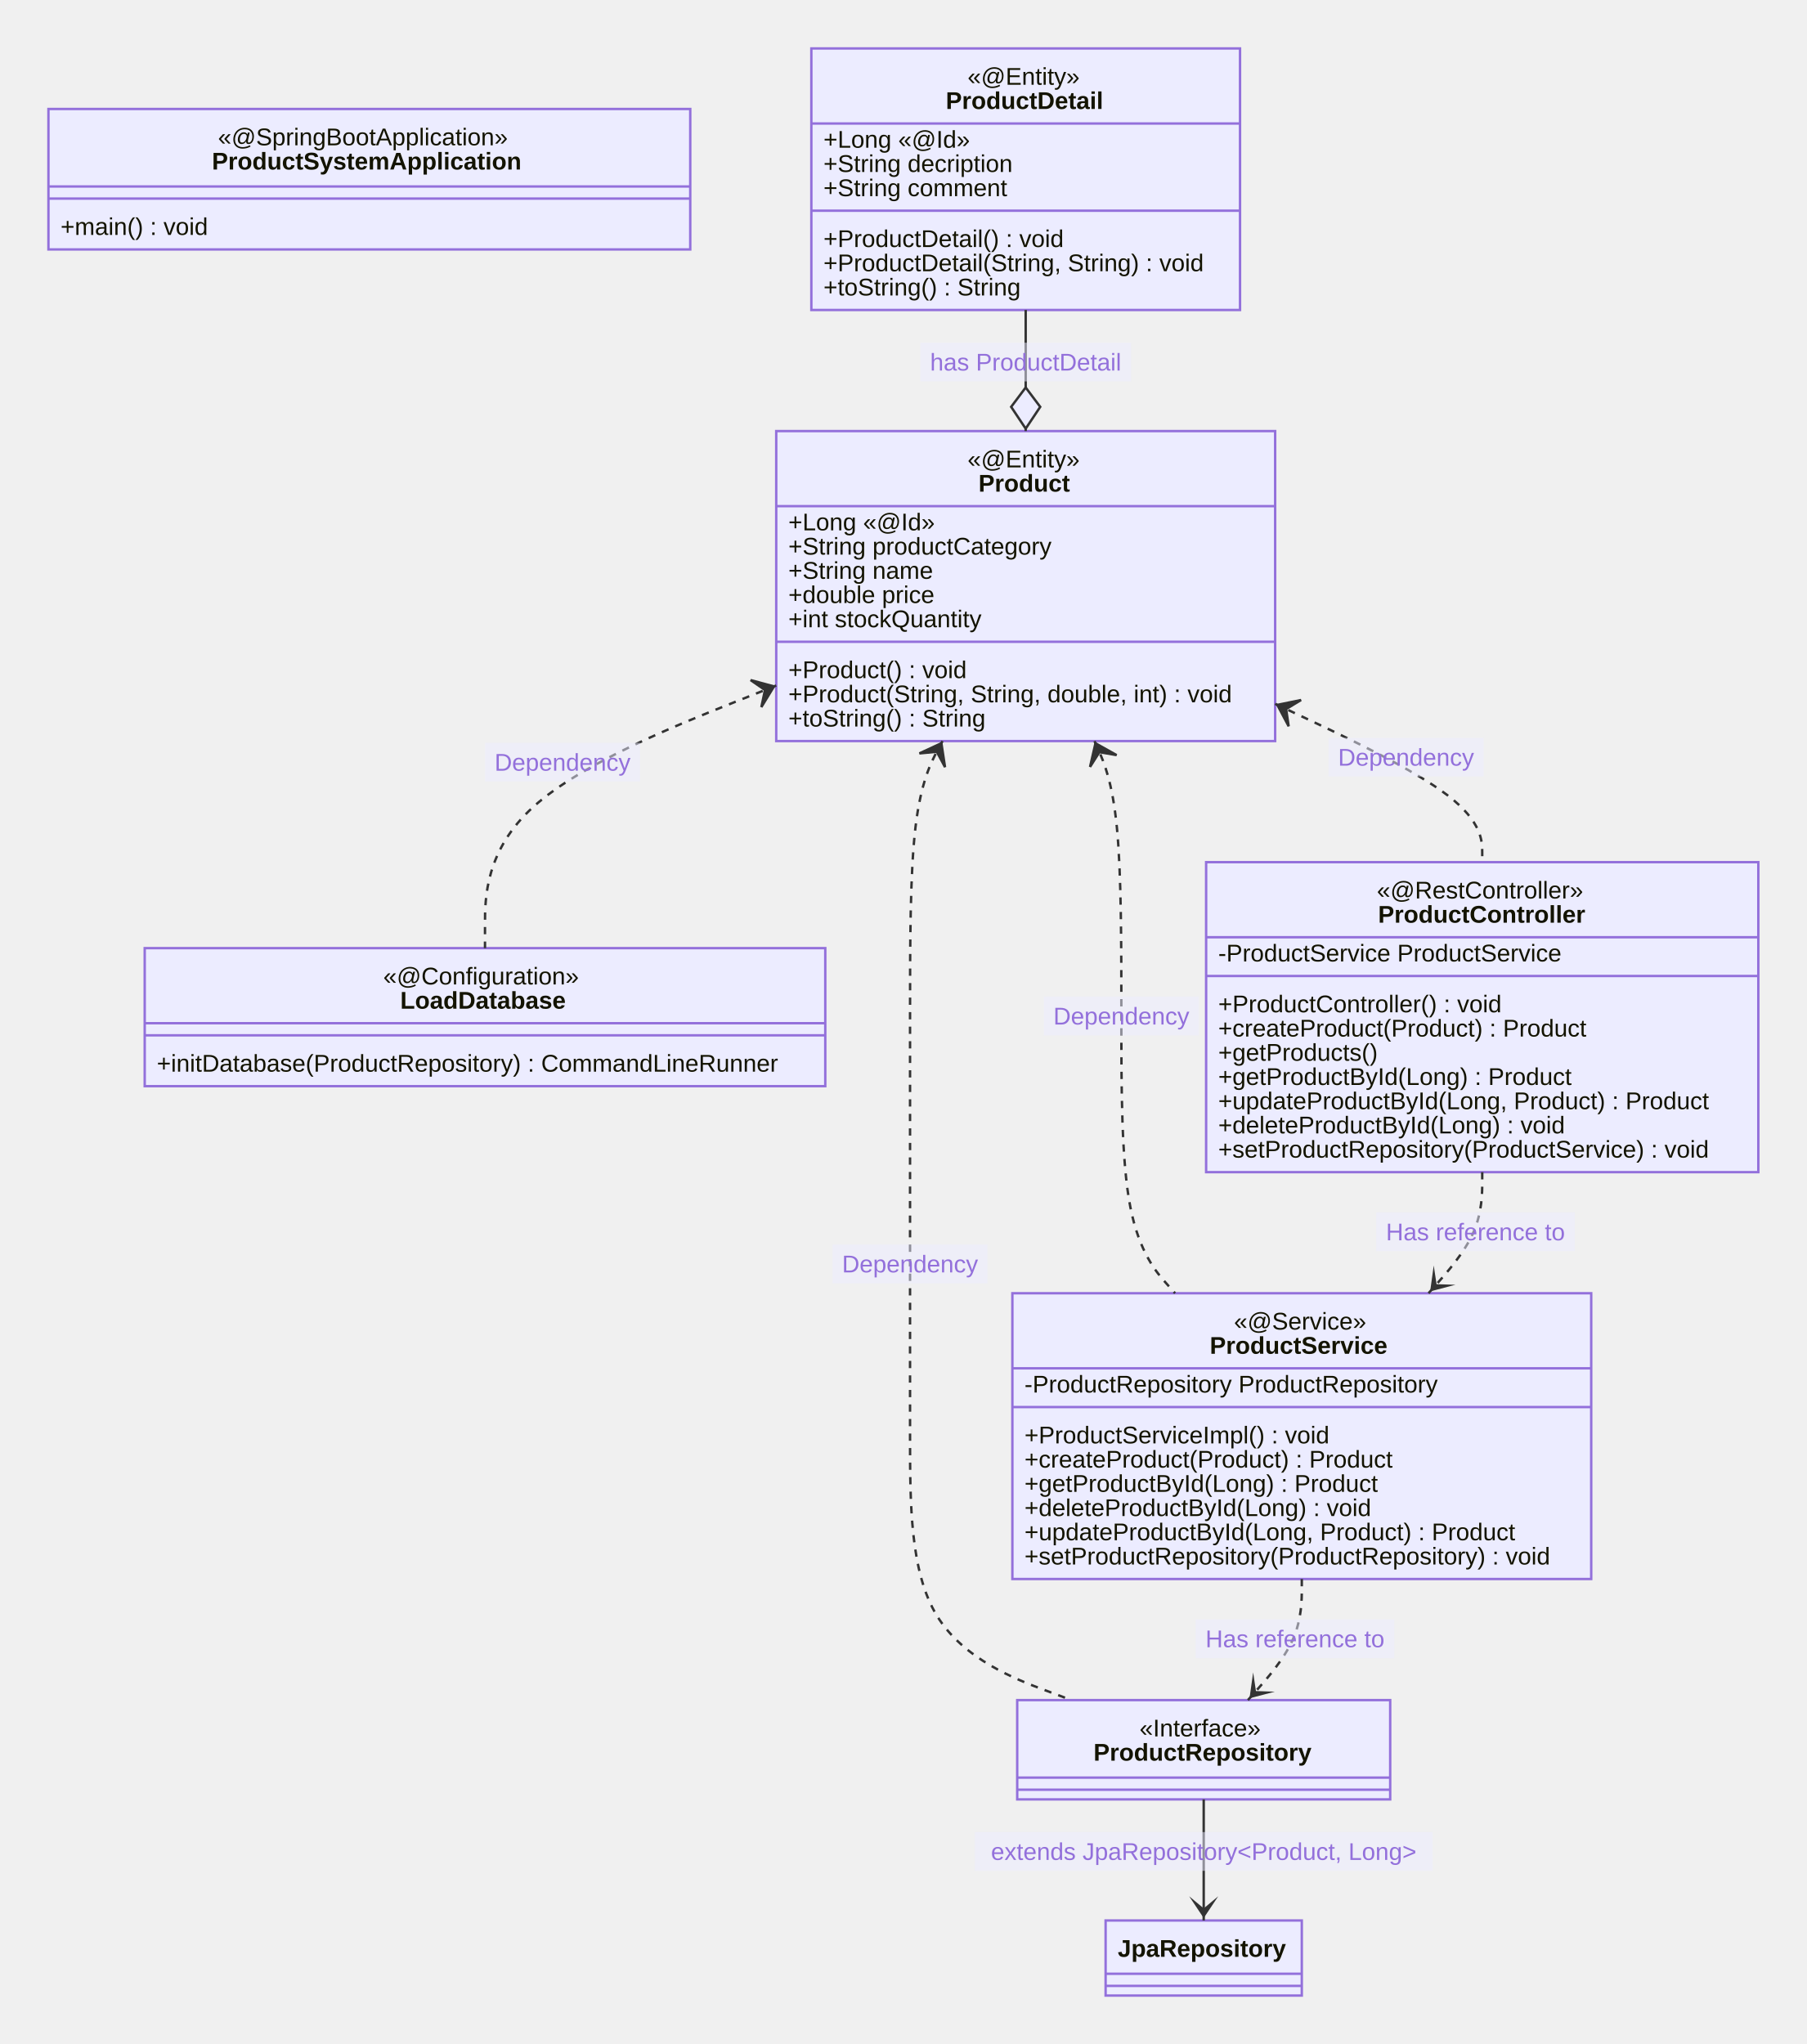
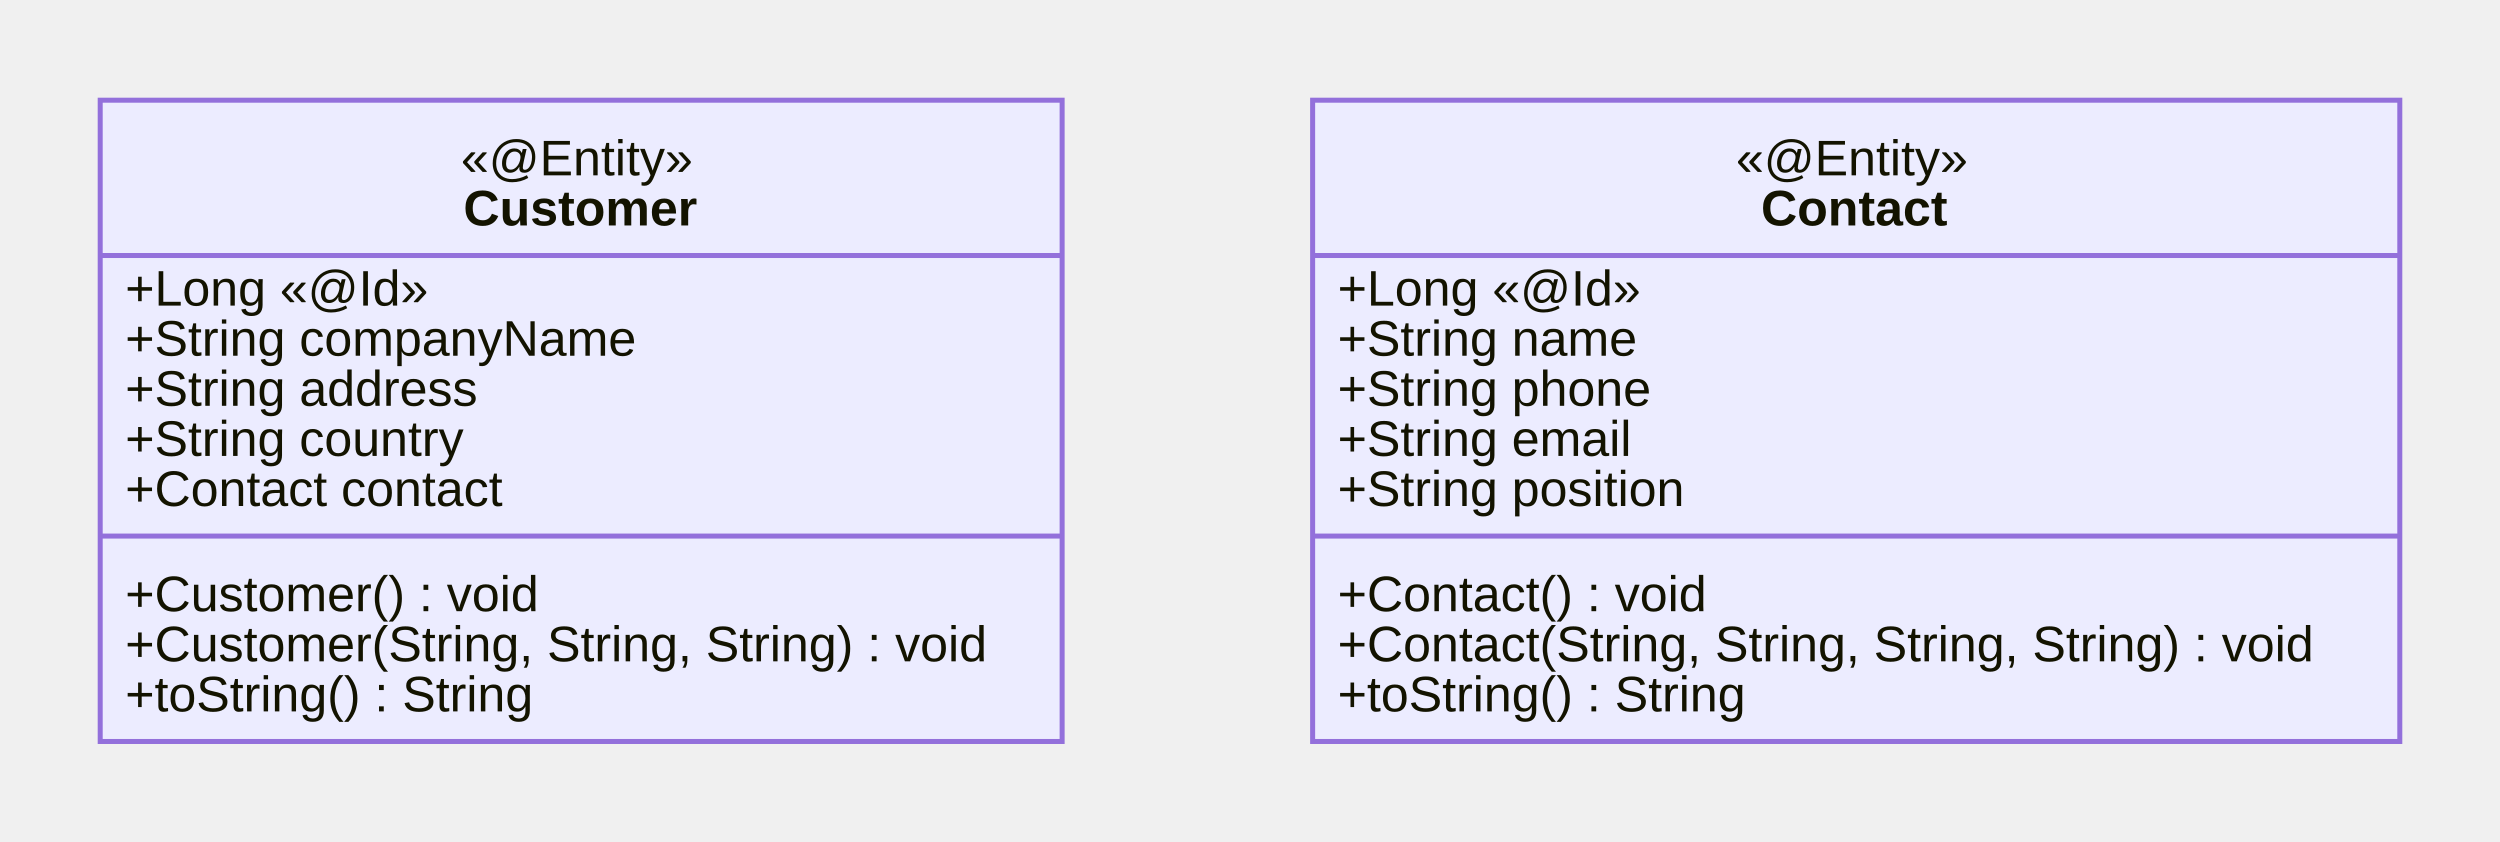
- <svg xmlns="http://www.w3.org/2000/svg" id="mermaid-1631001955312" width="100%" height="844" style="max-width: 746px;" viewBox="-20 -20 746 844">
-   <style>#mermaid-1631001955312{font-family:"trebuchet ms",verdana,arial,sans-serif;font-size:16px;fill:#333;}#mermaid-1631001955312 .error-icon{fill:#552222;}#mermaid-1631001955312 .error-text{fill:#552222;stroke:#552222;}#mermaid-1631001955312 .edge-thickness-normal{stroke-width:2px;}#mermaid-1631001955312 .edge-thickness-thick{stroke-width:3.5px;}#mermaid-1631001955312 .edge-pattern-solid{stroke-dasharray:0;}#mermaid-1631001955312 .edge-pattern-dashed{stroke-dasharray:3;}#mermaid-1631001955312 .edge-pattern-dotted{stroke-dasharray:2;}#mermaid-1631001955312 .marker{fill:#333333;stroke:#333333;}#mermaid-1631001955312 .marker.cross{stroke:#333333;}#mermaid-1631001955312 svg{font-family:"trebuchet ms",verdana,arial,sans-serif;font-size:16px;}#mermaid-1631001955312 g.classGroup text{fill:#9370DB;fill:#131300;stroke:none;font-family:"trebuchet ms",verdana,arial,sans-serif;font-size:10px;}#mermaid-1631001955312 g.classGroup text .title{font-weight:bolder;}#mermaid-1631001955312 .classTitle{font-weight:bolder;}#mermaid-1631001955312 .node rect,#mermaid-1631001955312 .node circle,#mermaid-1631001955312 .node ellipse,#mermaid-1631001955312 .node polygon,#mermaid-1631001955312 .node path{fill:#ECECFF;stroke:#9370DB;stroke-width:1px;}#mermaid-1631001955312 .divider{stroke:#9370DB;stroke:1;}#mermaid-1631001955312 g.clickable{cursor:pointer;}#mermaid-1631001955312 g.classGroup rect{fill:#ECECFF;stroke:#9370DB;}#mermaid-1631001955312 g.classGroup line{stroke:#9370DB;stroke-width:1;}#mermaid-1631001955312 .classLabel .box{stroke:none;stroke-width:0;fill:#ECECFF;opacity:0.5;}#mermaid-1631001955312 .classLabel .label{fill:#9370DB;font-size:10px;}#mermaid-1631001955312 .relation{stroke:#333333;stroke-width:1;fill:none;}#mermaid-1631001955312 .dashed-line{stroke-dasharray:3;}#mermaid-1631001955312 #compositionStart,#mermaid-1631001955312 .composition{fill:#333333 !important;stroke:#333333 !important;stroke-width:1;}#mermaid-1631001955312 #compositionEnd,#mermaid-1631001955312 .composition{fill:#333333 !important;stroke:#333333 !important;stroke-width:1;}#mermaid-1631001955312 #dependencyStart,#mermaid-1631001955312 .dependency{fill:#333333 !important;stroke:#333333 !important;stroke-width:1;}#mermaid-1631001955312 #dependencyStart,#mermaid-1631001955312 .dependency{fill:#333333 !important;stroke:#333333 !important;stroke-width:1;}#mermaid-1631001955312 #extensionStart,#mermaid-1631001955312 .extension{fill:#333333 !important;stroke:#333333 !important;stroke-width:1;}#mermaid-1631001955312 #extensionEnd,#mermaid-1631001955312 .extension{fill:#333333 !important;stroke:#333333 !important;stroke-width:1;}#mermaid-1631001955312 #aggregationStart,#mermaid-1631001955312 .aggregation{fill:#ECECFF !important;stroke:#333333 !important;stroke-width:1;}#mermaid-1631001955312 #aggregationEnd,#mermaid-1631001955312 .aggregation{fill:#ECECFF !important;stroke:#333333 !important;stroke-width:1;}#mermaid-1631001955312 .edgeTerminals{font-size:11px;}#mermaid-1631001955312:root{--mermaid-font-family:"trebuchet ms",verdana,arial,sans-serif;}#mermaid-1631001955312 class{fill:apa;}</style>
+ <svg xmlns="http://www.w3.org/2000/svg" id="mermaid-1632527141877" width="100%" height="168" style="max-width: 499px;" viewBox="-20 -20 499 168">
+   <style>#mermaid-1632527141877{font-family:"trebuchet ms",verdana,arial,sans-serif;font-size:16px;fill:#333;}#mermaid-1632527141877 .error-icon{fill:#552222;}#mermaid-1632527141877 .error-text{fill:#552222;stroke:#552222;}#mermaid-1632527141877 .edge-thickness-normal{stroke-width:2px;}#mermaid-1632527141877 .edge-thickness-thick{stroke-width:3.5px;}#mermaid-1632527141877 .edge-pattern-solid{stroke-dasharray:0;}#mermaid-1632527141877 .edge-pattern-dashed{stroke-dasharray:3;}#mermaid-1632527141877 .edge-pattern-dotted{stroke-dasharray:2;}#mermaid-1632527141877 .marker{fill:#333333;stroke:#333333;}#mermaid-1632527141877 .marker.cross{stroke:#333333;}#mermaid-1632527141877 svg{font-family:"trebuchet ms",verdana,arial,sans-serif;font-size:16px;}#mermaid-1632527141877 g.classGroup text{fill:#9370DB;fill:#131300;stroke:none;font-family:"trebuchet ms",verdana,arial,sans-serif;font-size:10px;}#mermaid-1632527141877 g.classGroup text .title{font-weight:bolder;}#mermaid-1632527141877 .classTitle{font-weight:bolder;}#mermaid-1632527141877 .node rect,#mermaid-1632527141877 .node circle,#mermaid-1632527141877 .node ellipse,#mermaid-1632527141877 .node polygon,#mermaid-1632527141877 .node path{fill:#ECECFF;stroke:#9370DB;stroke-width:1px;}#mermaid-1632527141877 .divider{stroke:#9370DB;stroke:1;}#mermaid-1632527141877 g.clickable{cursor:pointer;}#mermaid-1632527141877 g.classGroup rect{fill:#ECECFF;stroke:#9370DB;}#mermaid-1632527141877 g.classGroup line{stroke:#9370DB;stroke-width:1;}#mermaid-1632527141877 .classLabel .box{stroke:none;stroke-width:0;fill:#ECECFF;opacity:0.5;}#mermaid-1632527141877 .classLabel .label{fill:#9370DB;font-size:10px;}#mermaid-1632527141877 .relation{stroke:#333333;stroke-width:1;fill:none;}#mermaid-1632527141877 .dashed-line{stroke-dasharray:3;}#mermaid-1632527141877 #compositionStart,#mermaid-1632527141877 .composition{fill:#333333 !important;stroke:#333333 !important;stroke-width:1;}#mermaid-1632527141877 #compositionEnd,#mermaid-1632527141877 .composition{fill:#333333 !important;stroke:#333333 !important;stroke-width:1;}#mermaid-1632527141877 #dependencyStart,#mermaid-1632527141877 .dependency{fill:#333333 !important;stroke:#333333 !important;stroke-width:1;}#mermaid-1632527141877 #dependencyStart,#mermaid-1632527141877 .dependency{fill:#333333 !important;stroke:#333333 !important;stroke-width:1;}#mermaid-1632527141877 #extensionStart,#mermaid-1632527141877 .extension{fill:#333333 !important;stroke:#333333 !important;stroke-width:1;}#mermaid-1632527141877 #extensionEnd,#mermaid-1632527141877 .extension{fill:#333333 !important;stroke:#333333 !important;stroke-width:1;}#mermaid-1632527141877 #aggregationStart,#mermaid-1632527141877 .aggregation{fill:#ECECFF !important;stroke:#333333 !important;stroke-width:1;}#mermaid-1632527141877 #aggregationEnd,#mermaid-1632527141877 .aggregation{fill:#ECECFF !important;stroke:#333333 !important;stroke-width:1;}#mermaid-1632527141877 .edgeTerminals{font-size:11px;}#mermaid-1632527141877:root{--mermaid-font-family:"trebuchet ms",verdana,arial,sans-serif;}#mermaid-1632527141877 class{fill:apa;}</style>
  <g />
  <defs>
    <marker id="extensionStart" class="extension" refX="0" refY="7" markerWidth="190" markerHeight="240" orient="auto">
      <path d="M 1,7 L18,13 V 1 Z" />
    </marker>
  </defs>
  <defs>
    <marker id="extensionEnd" refX="19" refY="7" markerWidth="20" markerHeight="28" orient="auto">
      <path d="M 1,1 V 13 L18,7 Z" />
    </marker>
  </defs>
  <defs>
    <marker id="compositionStart" class="extension" refX="0" refY="7" markerWidth="190" markerHeight="240" orient="auto">
      <path d="M 18,7 L9,13 L1,7 L9,1 Z" />
    </marker>
  </defs>
  <defs>
    <marker id="compositionEnd" refX="19" refY="7" markerWidth="20" markerHeight="28" orient="auto">
      <path d="M 18,7 L9,13 L1,7 L9,1 Z" />
    </marker>
  </defs>
  <defs>
    <marker id="aggregationStart" class="extension" refX="0" refY="7" markerWidth="190" markerHeight="240" orient="auto">
      <path d="M 18,7 L9,13 L1,7 L9,1 Z" />
    </marker>
  </defs>
  <defs>
    <marker id="aggregationEnd" refX="19" refY="7" markerWidth="20" markerHeight="28" orient="auto">
      <path d="M 18,7 L9,13 L1,7 L9,1 Z" />
    </marker>
  </defs>
  <defs>
    <marker id="dependencyStart" class="extension" refX="0" refY="7" markerWidth="190" markerHeight="240" orient="auto">
      <path d="M 5,7 L9,13 L1,7 L9,1 Z" />
    </marker>
  </defs>
  <defs>
    <marker id="dependencyEnd" refX="19" refY="7" markerWidth="20" markerHeight="28" orient="auto">
      <path d="M 18,7 L9,13 L14,7 L9,1 Z" />
    </marker>
  </defs>
-   <g id="classid-ProductSystemApplication-0" class="classGroup" transform="translate(0,25 )">
-     <rect x="0" y="0" width="265" height="58" class=" " />
+   <g id="classid-Customer-0" class="classGroup" transform="translate(0,0 )">
+     <rect x="0" y="0" width="192" height="128" class=" " />
    <text y="15" x="0">
-       <tspan x="70">«@SpringBootApplication»</tspan>
-       <tspan class="title" dy="10" x="67.5">ProductSystemApplication</tspan>
+       <tspan x="72">«@Entity»</tspan>
+       <tspan class="title" dy="10" x="72.5">Customer</tspan>
    </text>
-     <line x1="0" y1="32" y2="32" x2="265" />
-     <text x="5" y="42" fill="white" class="classText" />
-     <line x1="0" y1="37" y2="37" x2="265" />
-     <text x="5" y="52" fill="white" class="classText">
-       <tspan x="5">+main() : void</tspan>
-     </text>
-   </g>
-   <g id="classid-LoadDatabase-1" class="classGroup" transform="translate(39.75,371.5 )">
-     <rect x="0" y="0" width="281" height="57" class=" " />
-     <text y="15" x="0">
-       <tspan x="98.5">«@Configuration»</tspan>
-       <tspan class="title" dy="10" x="105.5">LoadDatabase</tspan>
-     </text>
-     <line x1="0" y1="31" y2="31" x2="281" />
-     <text x="5" y="41" fill="white" class="classText" />
-     <line x1="0" y1="36" y2="36" x2="281" />
-     <text x="5" y="51" fill="white" class="classText">
-       <tspan x="5">+initDatabase(ProductRepository) : CommandLineRunner</tspan>
-     </text>
-   </g>
-   <g id="classid-Product-2" class="classGroup" transform="translate(300.5,158 )">
-     <rect x="0" y="0" width="206" height="128" class=" " />
-     <text y="15" x="0">
-       <tspan x="79">«@Entity»</tspan>
-       <tspan class="title" dy="10" x="83.5">Product</tspan>
-     </text>
-     <line x1="0" y1="31" y2="31" x2="206" />
+     <line x1="0" y1="31" y2="31" x2="192" />
    <text x="5" y="41" fill="white" class="classText">
      <tspan x="5">+Long «@Id»</tspan>
-       <tspan x="5" dy="10">+String productCategory</tspan>
-       <tspan x="5" dy="10">+String name</tspan>
-       <tspan x="5" dy="10">+double price</tspan>
-       <tspan x="5" dy="10">+int stockQuantity</tspan>
+       <tspan x="5" dy="10">+String companyName</tspan>
+       <tspan x="5" dy="10">+String address</tspan>
+       <tspan x="5" dy="10">+String country</tspan>
+       <tspan x="5" dy="10">+Contact contact</tspan>
    </text>
-     <line x1="0" y1="87" y2="87" x2="206" />
+     <line x1="0" y1="87" y2="87" x2="192" />
    <text x="5" y="102" fill="white" class="classText">
-       <tspan x="5">+Product() : void</tspan>
-       <tspan x="5" dy="10">+Product(String, String, double, int) : void</tspan>
+       <tspan x="5">+Customer() : void</tspan>
+       <tspan x="5" dy="10">+Customer(String, String, String) : void</tspan>
      <tspan x="5" dy="10">+toString() : String</tspan>
    </text>
  </g>
-   <g id="classid-ProductDetail-3" class="classGroup" transform="translate(315,0 )">
-     <rect x="0" y="0" width="177" height="108" class=" " />
+   <g id="classid-Contact-1" class="classGroup" transform="translate(242,0 )">
+     <rect x="0" y="0" width="217" height="128" class=" " />
    <text y="15" x="0">
-       <tspan x="64.5">«@Entity»</tspan>
-       <tspan class="title" dy="10" x="55.5">ProductDetail</tspan>
+       <tspan x="84.5">«@Entity»</tspan>
+       <tspan class="title" dy="10" x="89.5">Contact</tspan>
    </text>
-     <line x1="0" y1="31" y2="31" x2="177" />
+     <line x1="0" y1="31" y2="31" x2="217" />
    <text x="5" y="41" fill="white" class="classText">
      <tspan x="5">+Long «@Id»</tspan>
-       <tspan x="5" dy="10">+String decription</tspan>
-       <tspan x="5" dy="10">+String comment</tspan>
+       <tspan x="5" dy="10">+String name</tspan>
+       <tspan x="5" dy="10">+String phone</tspan>
+       <tspan x="5" dy="10">+String email</tspan>
+       <tspan x="5" dy="10">+String position</tspan>
    </text>
-     <line x1="0" y1="67" y2="67" x2="177" />
-     <text x="5" y="82" fill="white" class="classText">
-       <tspan x="5">+ProductDetail() : void</tspan>
-       <tspan x="5" dy="10">+ProductDetail(String, String) : void</tspan>
+     <line x1="0" y1="87" y2="87" x2="217" />
+     <text x="5" y="102" fill="white" class="classText">
+       <tspan x="5">+Contact() : void</tspan>
+       <tspan x="5" dy="10">+Contact(String, String, String, String) : void</tspan>
      <tspan x="5" dy="10">+toString() : String</tspan>
    </text>
  </g>
-   <g id="classid-ProductController-4" class="classGroup" transform="translate(478,336 )">
-     <rect x="0" y="0" width="228" height="128" class=" " />
-     <text y="15" x="0">
-       <tspan x="70.5">«@RestController»</tspan>
-       <tspan class="title" dy="10" x="71">ProductController</tspan>
-     </text>
-     <line x1="0" y1="31" y2="31" x2="228" />
-     <text x="5" y="41" fill="white" class="classText">
-       <tspan x="5">-ProductService ProductService</tspan>
-     </text>
-     <line x1="0" y1="47" y2="47" x2="228" />
-     <text x="5" y="62" fill="white" class="classText">
-       <tspan x="5">+ProductController() : void</tspan>
-       <tspan x="5" dy="10">+createProduct(Product) : Product</tspan>
-       <tspan x="5" dy="10">+getProducts()</tspan>
-       <tspan x="5" dy="10">+getProductById(Long) : Product</tspan>
-       <tspan x="5" dy="10">+updateProductById(Long, Product) : Product</tspan>
-       <tspan x="5" dy="10">+deleteProductById(Long) : void</tspan>
-       <tspan x="5" dy="10">+setProductRepository(ProductService) : void</tspan>
-     </text>
-   </g>
-   <g id="classid-ProductService-5" class="classGroup" transform="translate(398,514 )">
-     <rect x="0" y="0" width="239" height="118" class=" " />
-     <text y="15" x="0">
-       <tspan x="91.5">«@Service»</tspan>
-       <tspan class="title" dy="10" x="81.5">ProductService</tspan>
-     </text>
-     <line x1="0" y1="31" y2="31" x2="239" />
-     <text x="5" y="41" fill="white" class="classText">
-       <tspan x="5">-ProductRepository ProductRepository</tspan>
-     </text>
-     <line x1="0" y1="47" y2="47" x2="239" />
-     <text x="5" y="62" fill="white" class="classText">
-       <tspan x="5">+ProductServiceImpl() : void</tspan>
-       <tspan x="5" dy="10">+createProduct(Product) : Product</tspan>
-       <tspan x="5" dy="10">+getProductById(Long) : Product</tspan>
-       <tspan x="5" dy="10">+deleteProductById(Long) : void</tspan>
-       <tspan x="5" dy="10">+updateProductById(Long, Product) : Product</tspan>
-       <tspan x="5" dy="10">+setProductRepository(ProductRepository) : void</tspan>
-     </text>
-   </g>
-   <g id="classid-ProductRepository-6" class="classGroup" transform="translate(400,682 )">
-     <rect x="0" y="0" width="154" height="41" class=" " />
-     <text y="15" x="0">
-       <tspan x="50.5">«Interface»</tspan>
-       <tspan class="title" dy="10" x="31.5">ProductRepository</tspan>
-     </text>
-     <line x1="0" y1="32" y2="32" x2="154" />
-     <text x="5" y="42" fill="white" class="classText" />
-     <line x1="0" y1="37" y2="37" x2="154" />
-     <text x="5" y="52" fill="white" class="classText" />
-   </g>
-   <g id="classid-JpaRepository-7" class="classGroup" transform="translate(436.5,773 )">
-     <rect x="0" y="0" width="81" height="31" class=" " />
-     <text y="15" x="0">
-       <tspan class="title" x="5">JpaRepository</tspan>
-     </text>
-     <line x1="0" y1="22" y2="22" x2="81" />
-     <text x="5" y="32" fill="white" class="classText" />
-     <line x1="0" y1="27" y2="27" x2="81" />
-     <text x="5" y="42" fill="white" class="classText" />
-   </g>
-   <path d="M477,723L477,727.167C477,731.333,477,739.667,477,748C477,756.333,477,764.667,477,768.833L477,773" id="edge0" class="relation" marker-end="url(#dependencyEnd)" />
-   <g class="classLabel">
-     <rect class="box" x="382.5" y="736.5" width="189" height="16" />
-     <text class="label" x="477" y="748" fill="red" text-anchor="middle">extends JpaRepository&lt;Product, Long&gt;</text>
-   </g>
-   <path d="M300.5,263.062L280.458,271.051C260.417,279.041,220.333,295.021,200.292,313.094C180.25,331.167,180.25,351.333,180.25,361.417L180.25,371.5" id="edge1" class="relation dashed-line" marker-start="url(#dependencyStart)" />
-   <g class="classLabel">
-     <rect class="box" x="180.266" y="286.719" width="64.016" height="16.016" />
-     <text class="label" x="212.276" y="298.233" fill="red" text-anchor="middle">Dependency</text>
-   </g>
-   <path d="M369.163,286L366.927,290.167C364.692,294.333,360.221,302.667,357.985,321.667C355.75,340.667,355.75,370.333,355.75,400C355.75,429.667,355.75,459.333,355.75,488.167C355.75,517,355.75,545,355.75,573C355.75,601,355.75,629,366.853,647.167C377.957,665.333,400.164,673.667,411.267,677.833L422.371,682" id="edge2" class="relation dashed-line" marker-start="url(#dependencyStart)" />
-   <g class="classLabel">
-     <rect class="box" x="323.75" y="493.891" width="64" height="16.016" />
-     <text class="label" x="355.75" y="505.393" fill="red" text-anchor="middle">Dependency</text>
-   </g>
-   <path d="M431.904,286L433.754,290.167C435.603,294.333,439.301,302.667,441.151,321.667C443,340.667,443,370.333,443,400C443,429.667,443,459.333,446.695,478.333C450.391,497.333,457.782,505.667,461.477,509.833L465.173,514" id="edge3" class="relation dashed-line" marker-start="url(#dependencyStart)" />
-   <g class="classLabel">
-     <rect class="box" x="411" y="391.531" width="64" height="16.016" />
-     <text class="label" x="443" y="403.032" fill="red" text-anchor="middle">Dependency</text>
-   </g>
-   <path d="M506.5,270.631L520.75,277.359C535,284.088,563.5,297.544,577.75,308.439C592,319.333,592,327.667,592,331.833L592,336" id="edge4" class="relation dashed-line" marker-start="url(#dependencyStart)" />
-   <g class="classLabel">
-     <rect class="box" x="528.547" y="284.641" width="64.016" height="16.016" />
-     <text class="label" x="560.553" y="296.153" fill="red" text-anchor="middle">Dependency</text>
-   </g>
-   <path d="M592,464L592,468.167C592,472.333,592,480.667,588.305,489C584.609,497.333,577.218,505.667,573.523,509.833L569.827,514" id="edge5" class="relation dashed-line" marker-end="url(#dependencyEnd)" />
-   <g class="classLabel">
-     <rect class="box" x="548.203" y="480.641" width="82.016" height="16.016" />
-     <text class="label" x="589.208" y="492.148" fill="red" text-anchor="middle">Has reference to</text>
-   </g>
-   <path d="M517.5,632L517.5,636.167C517.5,640.333,517.5,648.667,513.791,657C510.082,665.333,502.665,673.667,498.956,677.833L495.247,682" id="edge6" class="relation dashed-line" marker-end="url(#dependencyEnd)" />
-   <g class="classLabel">
-     <rect class="box" x="473.672" y="648.656" width="82.016" height="16.016" />
-     <text class="label" x="514.685" y="660.163" fill="red" text-anchor="middle">Has reference to</text>
-   </g>
-   <path d="M403.5,108L403.5,112.167C403.5,116.333,403.5,124.667,403.5,133C403.5,141.333,403.5,149.667,403.5,153.833L403.5,158" id="edge7" class="relation" marker-end="url(#aggregationEnd)" />
-   <g class="classLabel">
-     <rect class="box" x="360" y="121.5" width="87" height="16" />
-     <text class="label" x="403.5" y="133" fill="red" text-anchor="middle">has ProductDetail</text>
-   </g>
</svg>
